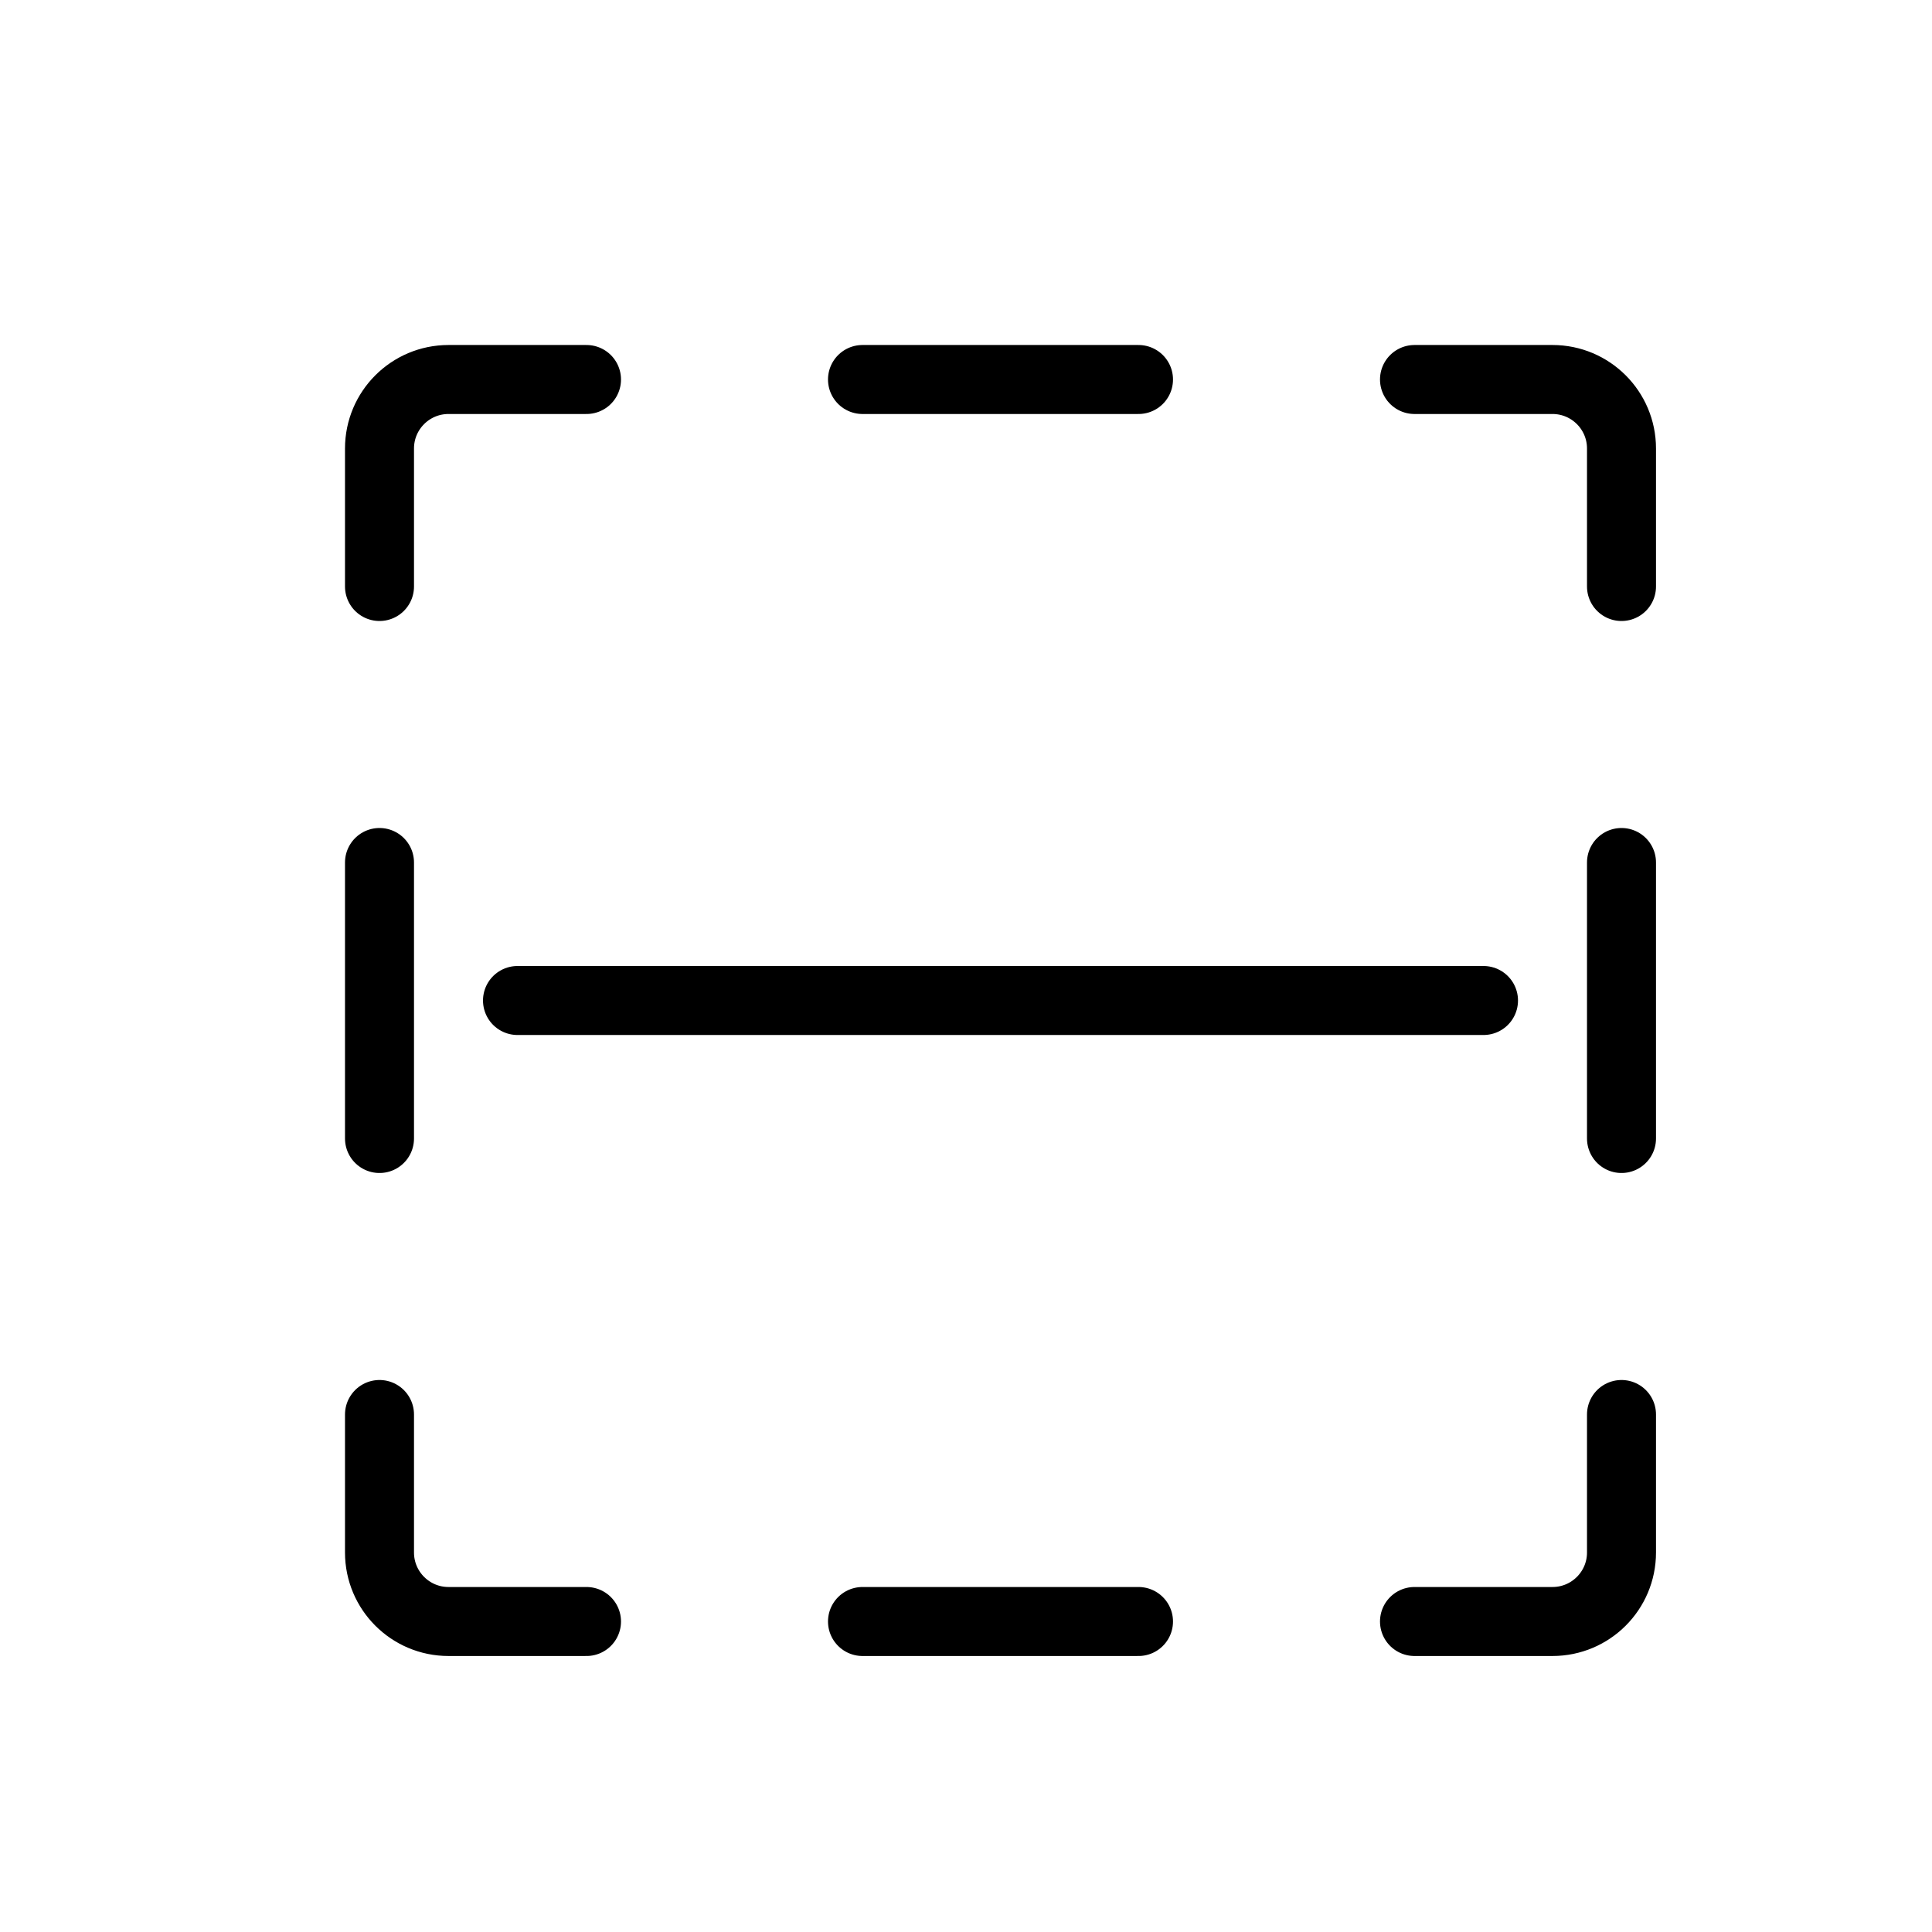
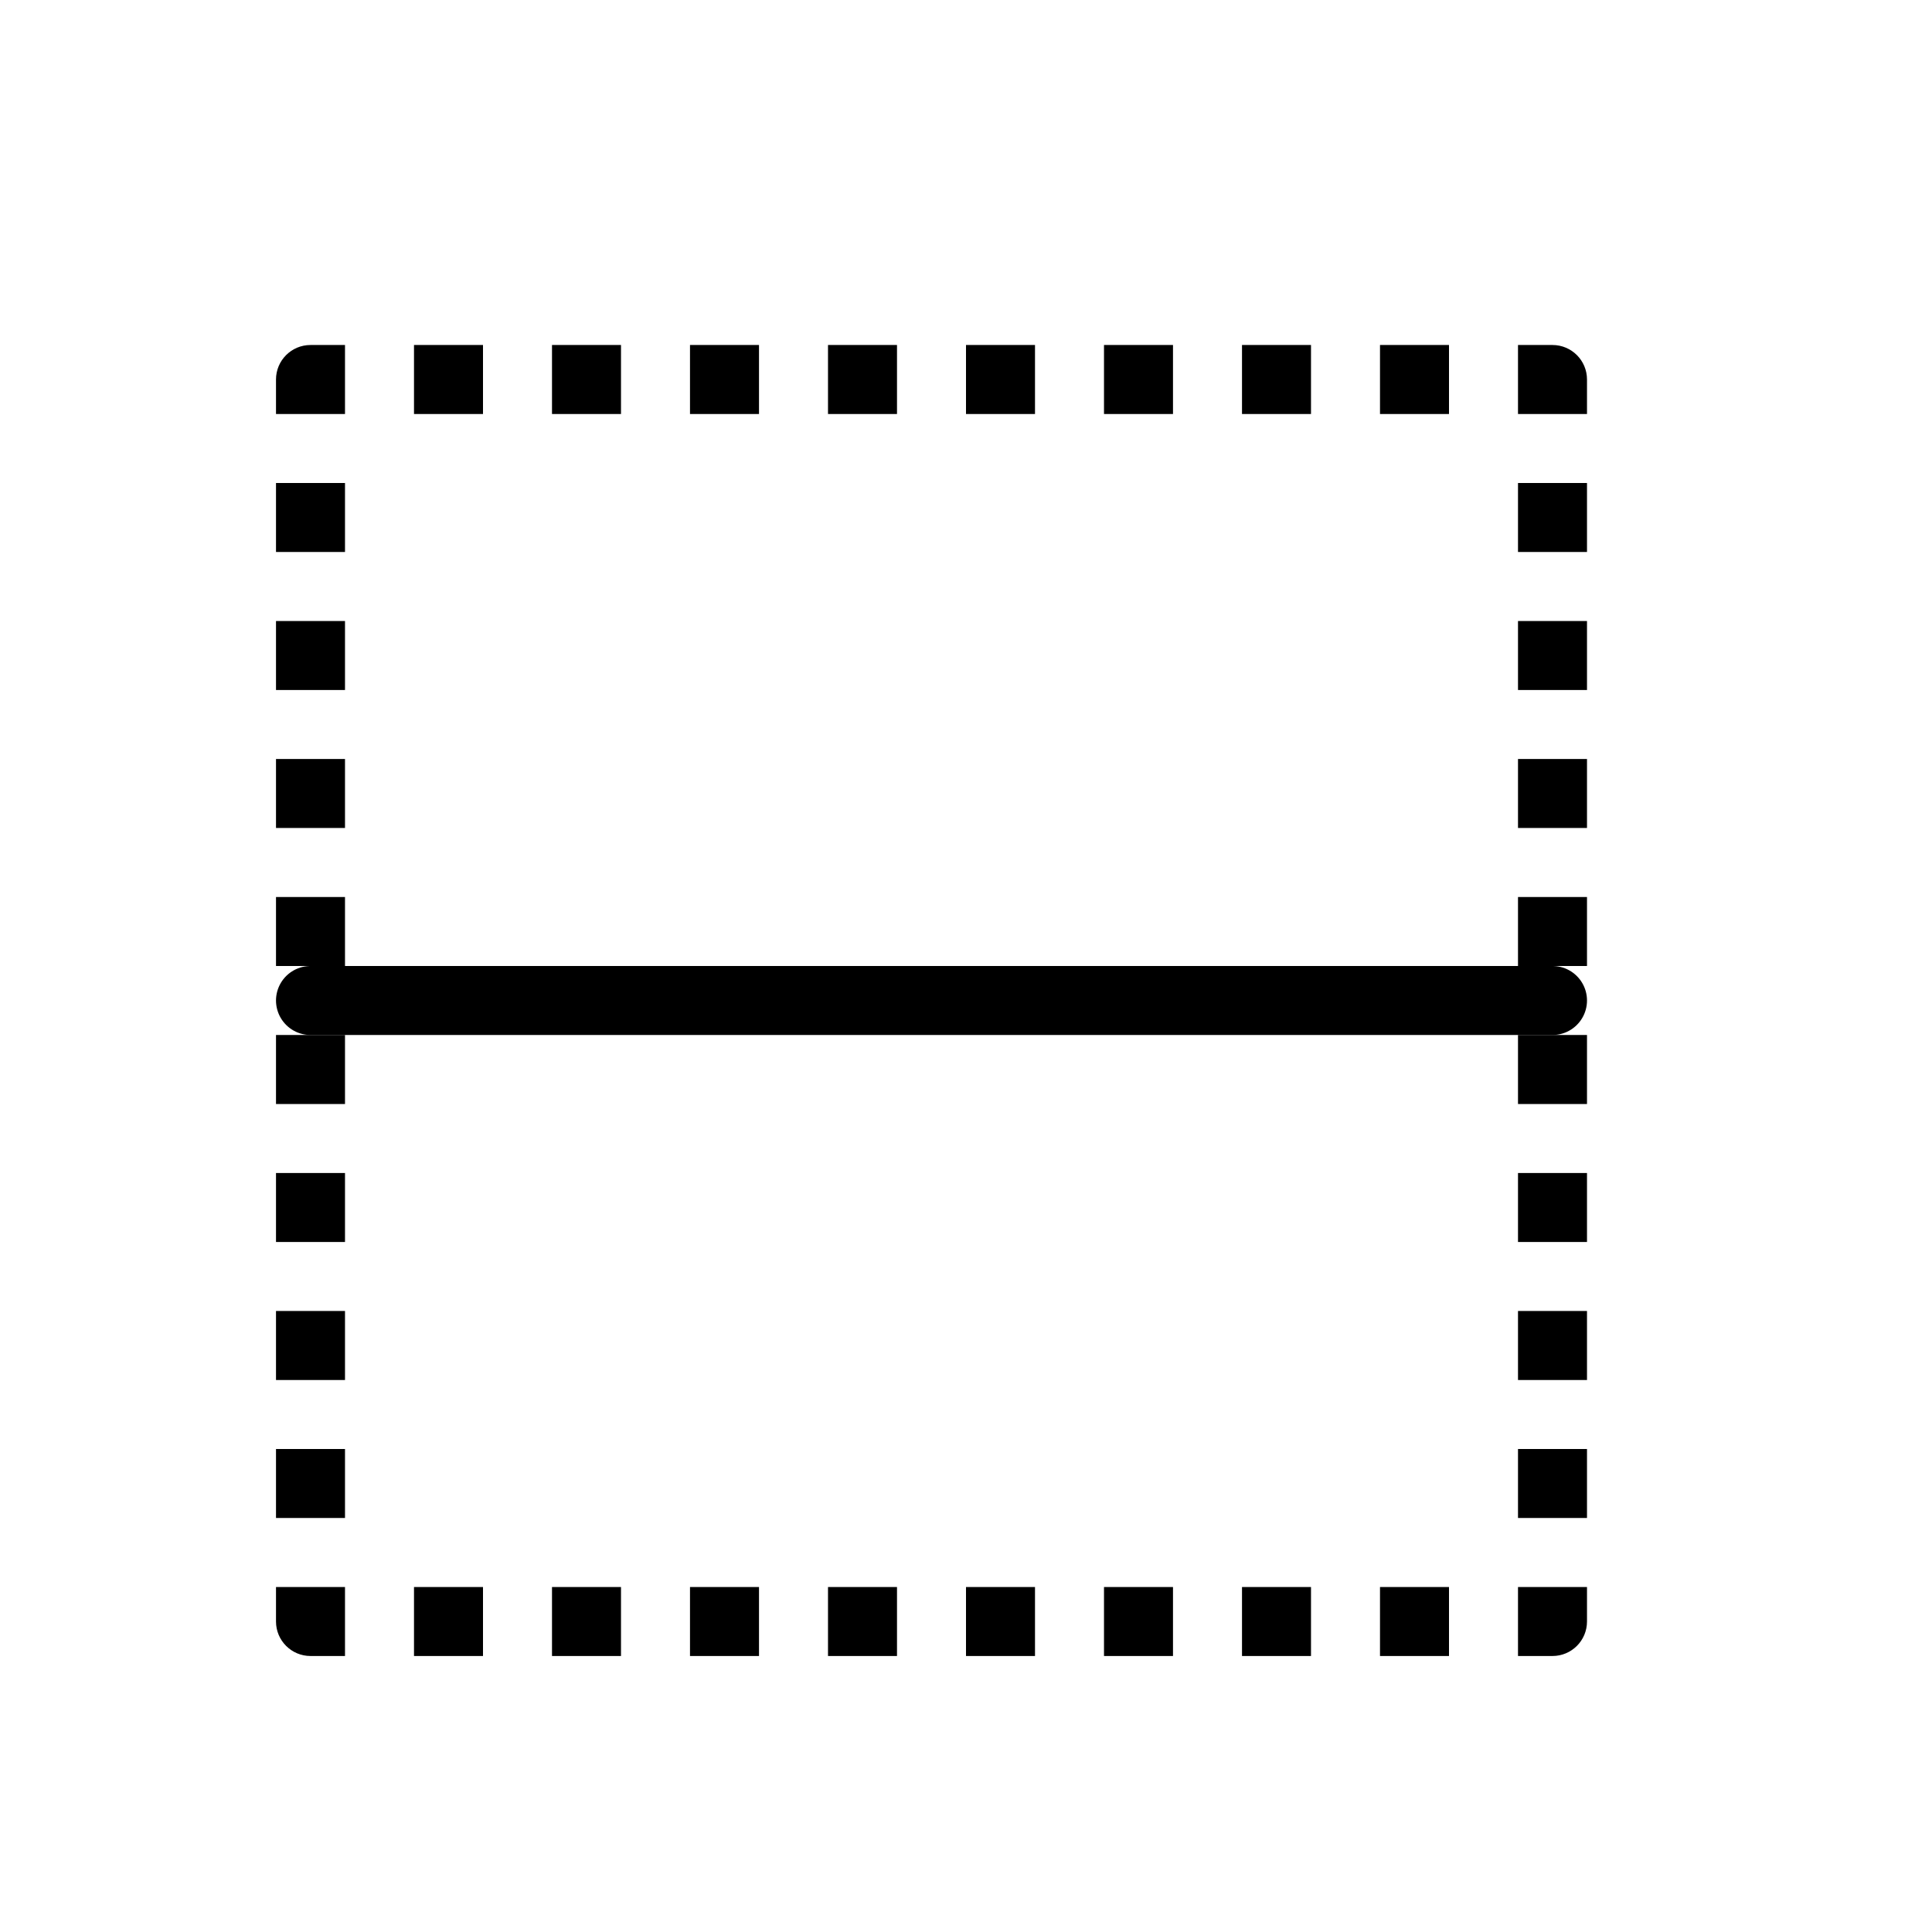
<svg xmlns="http://www.w3.org/2000/svg" width="28" height="28" viewBox="0 0 28 28" stroke="currentColor" stroke-linecap="round" stroke-linejoin="round" fill="none">
-   <path d="M8.5 5.5h-2a1 1 0 0 0-1 1v2m7-3h4m4 0h2a1 1 0 0 1 1 1v2m0 4v4m0 4v2a1 1 0 0 1-1 1h-2m-4 0h-4m-4 0h-2a1 1 0 0 1-1-1v-2m0-4v-4" class="icon-stroke-gray-secondary" />
-   <path d="M21.5 14.5h-14" class="icon-stroke-blue-primary" />
+   <path d="M5 24h-.5a.5.5 0 0 1-.5-.5V23h1zm2 0H6v-1h1zm2 0H8v-1h1zm2 0h-1v-1h1zm2 0h-1v-1h1zm2 0h-1v-1h1zm2 0h-1v-1h1zm2 0h-1v-1h1zm2 0h-1v-1h1zm2-.5a.5.5 0 0 1-.5.5H22v-1h1zM5 22H4v-1h1zm18 0h-1v-1h1zM5 20H4v-1h1zm18 0h-1v-1h1zM5 18H4v-1h1zm18 0h-1v-1h1zM5 16H4v-1h1zm18 0h-1v-1h1zM5 14H4v-1h1zm18 0h-1v-1h1zM5 12H4v-1h1zm18 0h-1v-1h1zM5 10H4V9h1zm18 0h-1V9h1zM5 8H4V7h1zm18 0h-1V7h1zM5 6H4v-.5a.5.5 0 0 1 .5-.5H5zm2 0H6V5h1zm2 0H8V5h1zm2 0h-1V5h1zm2 0h-1V5h1zm2 0h-1V5h1zm2 0h-1V5h1zm2 0h-1V5h1zm2 0h-1V5h1zm1.5-1a.5.5 0 0 1 .5.5V6h-1V5z" fill="currentColor" class="icon-fill-gray-secondary" stroke="none" />
+   <path d="M22.5 14.5h-18" class="icon-stroke-gray-primary" />
</svg>
